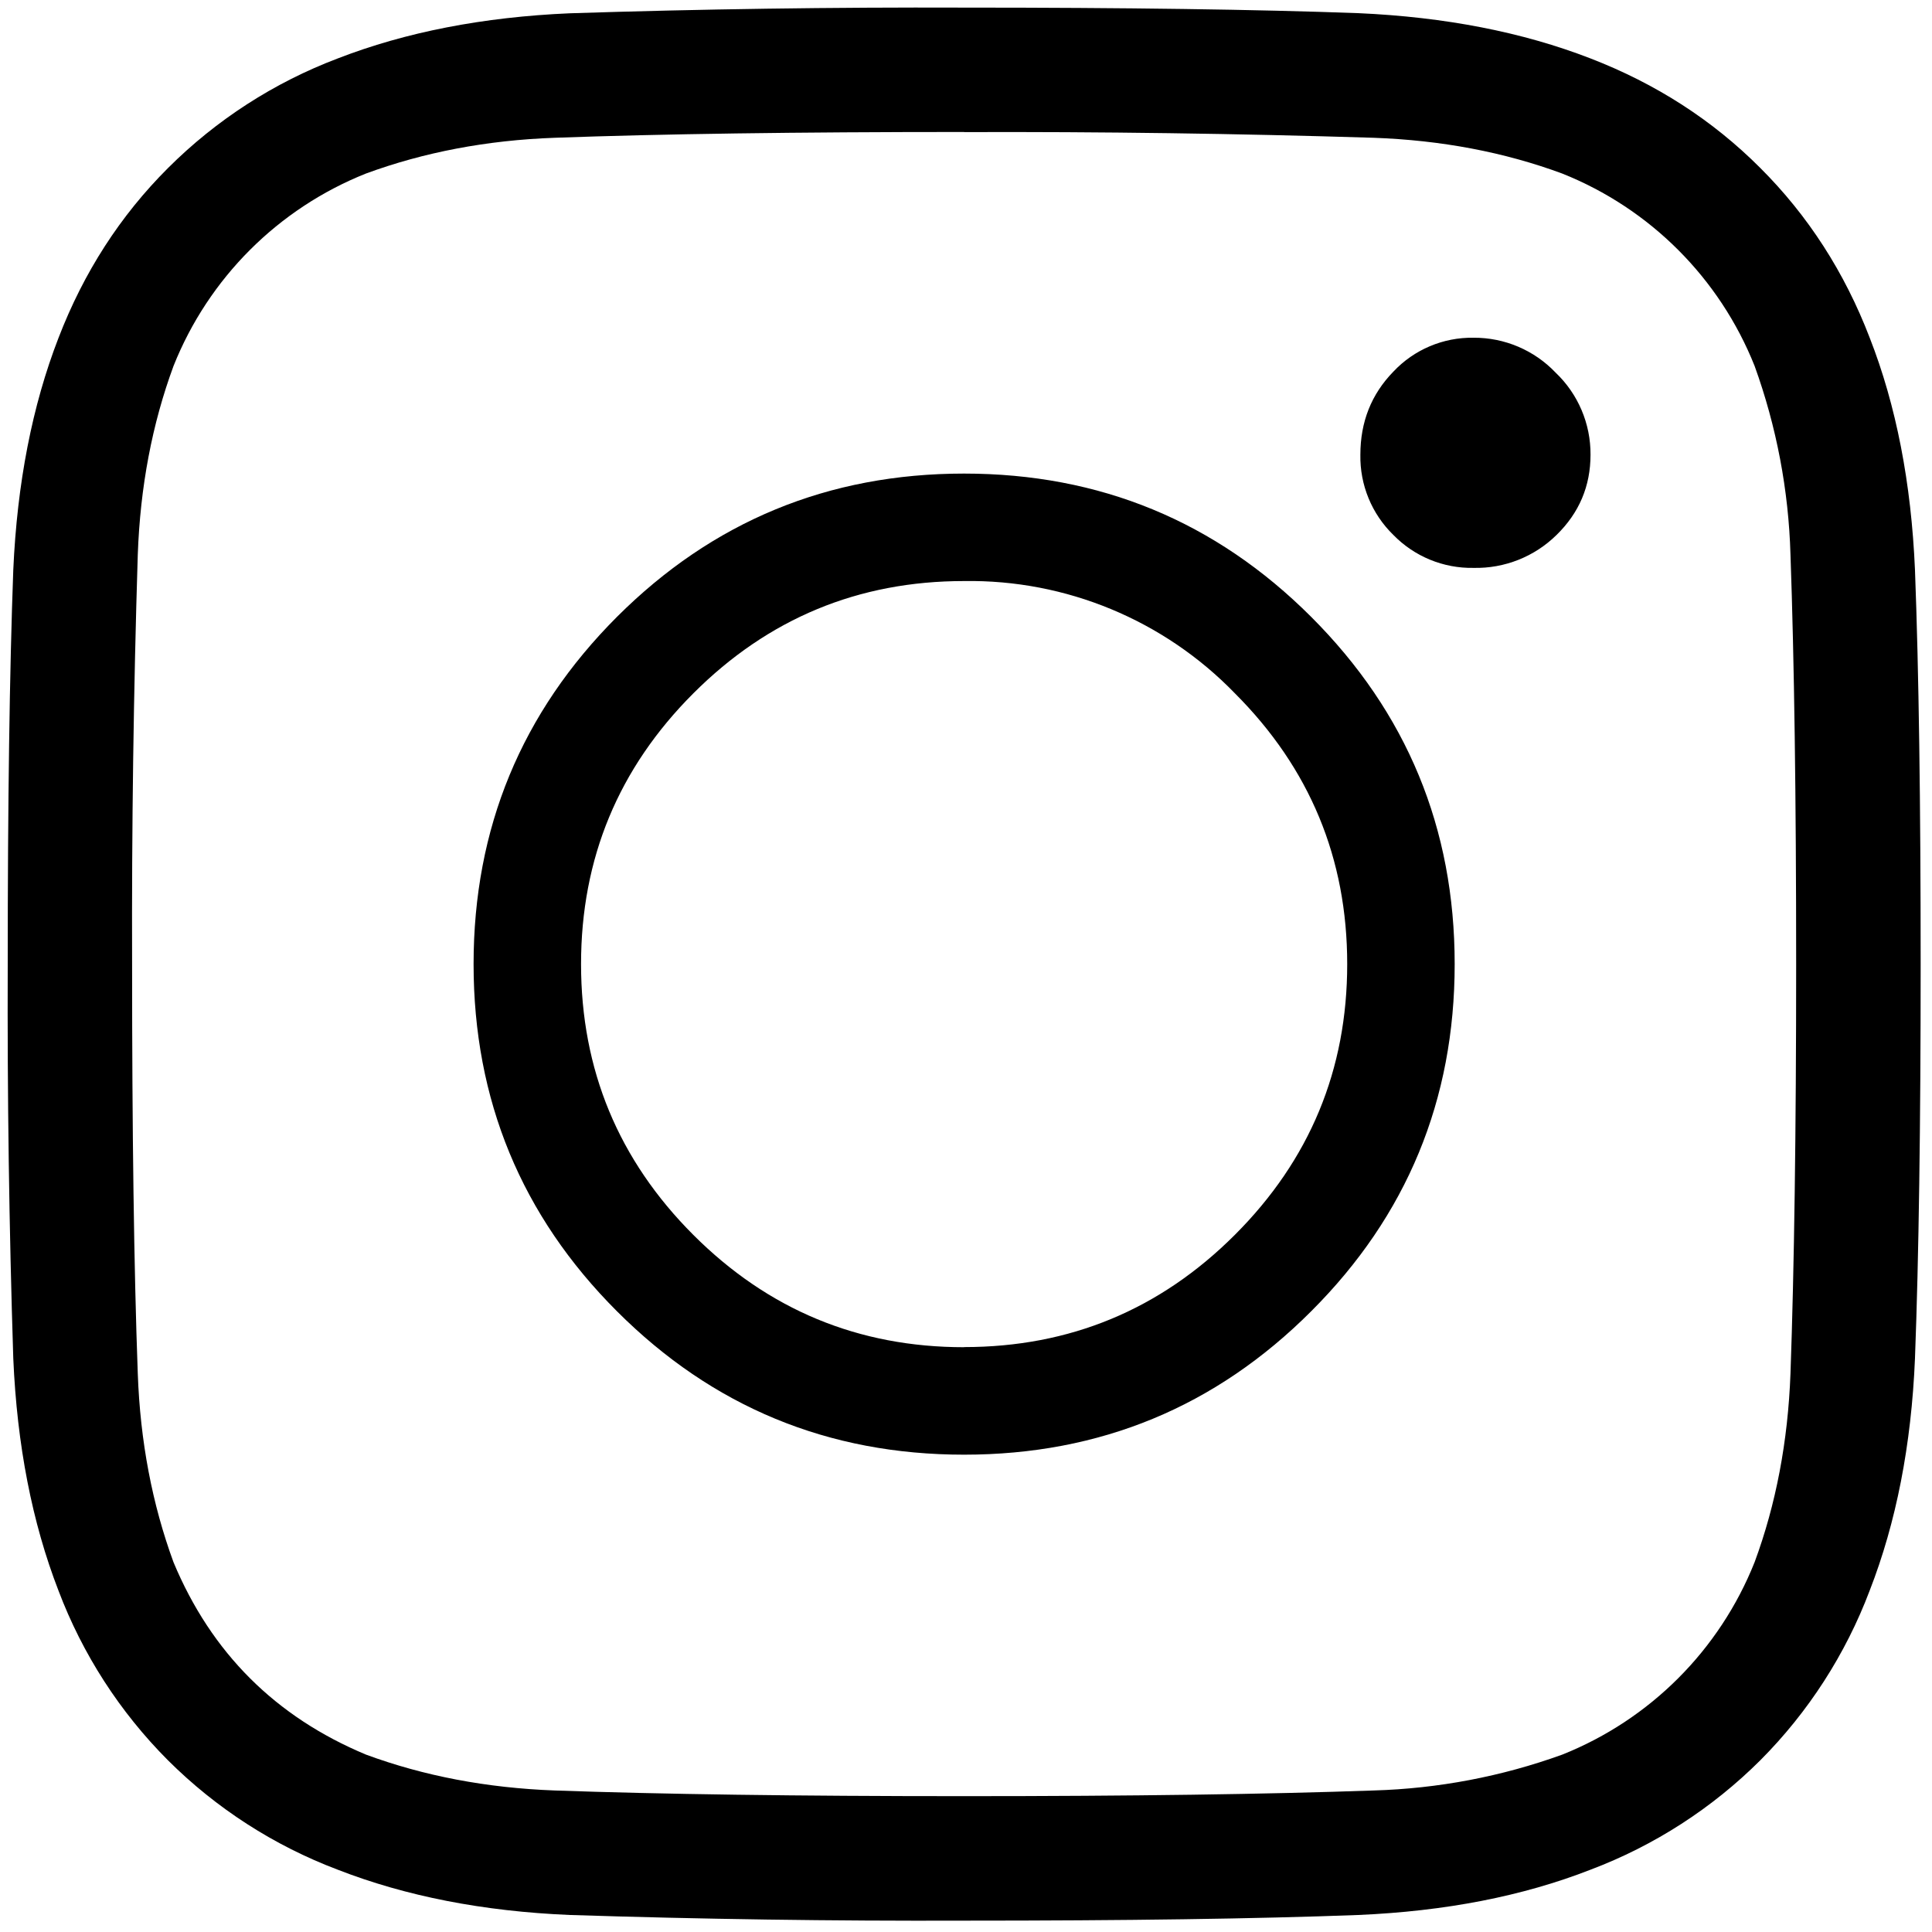
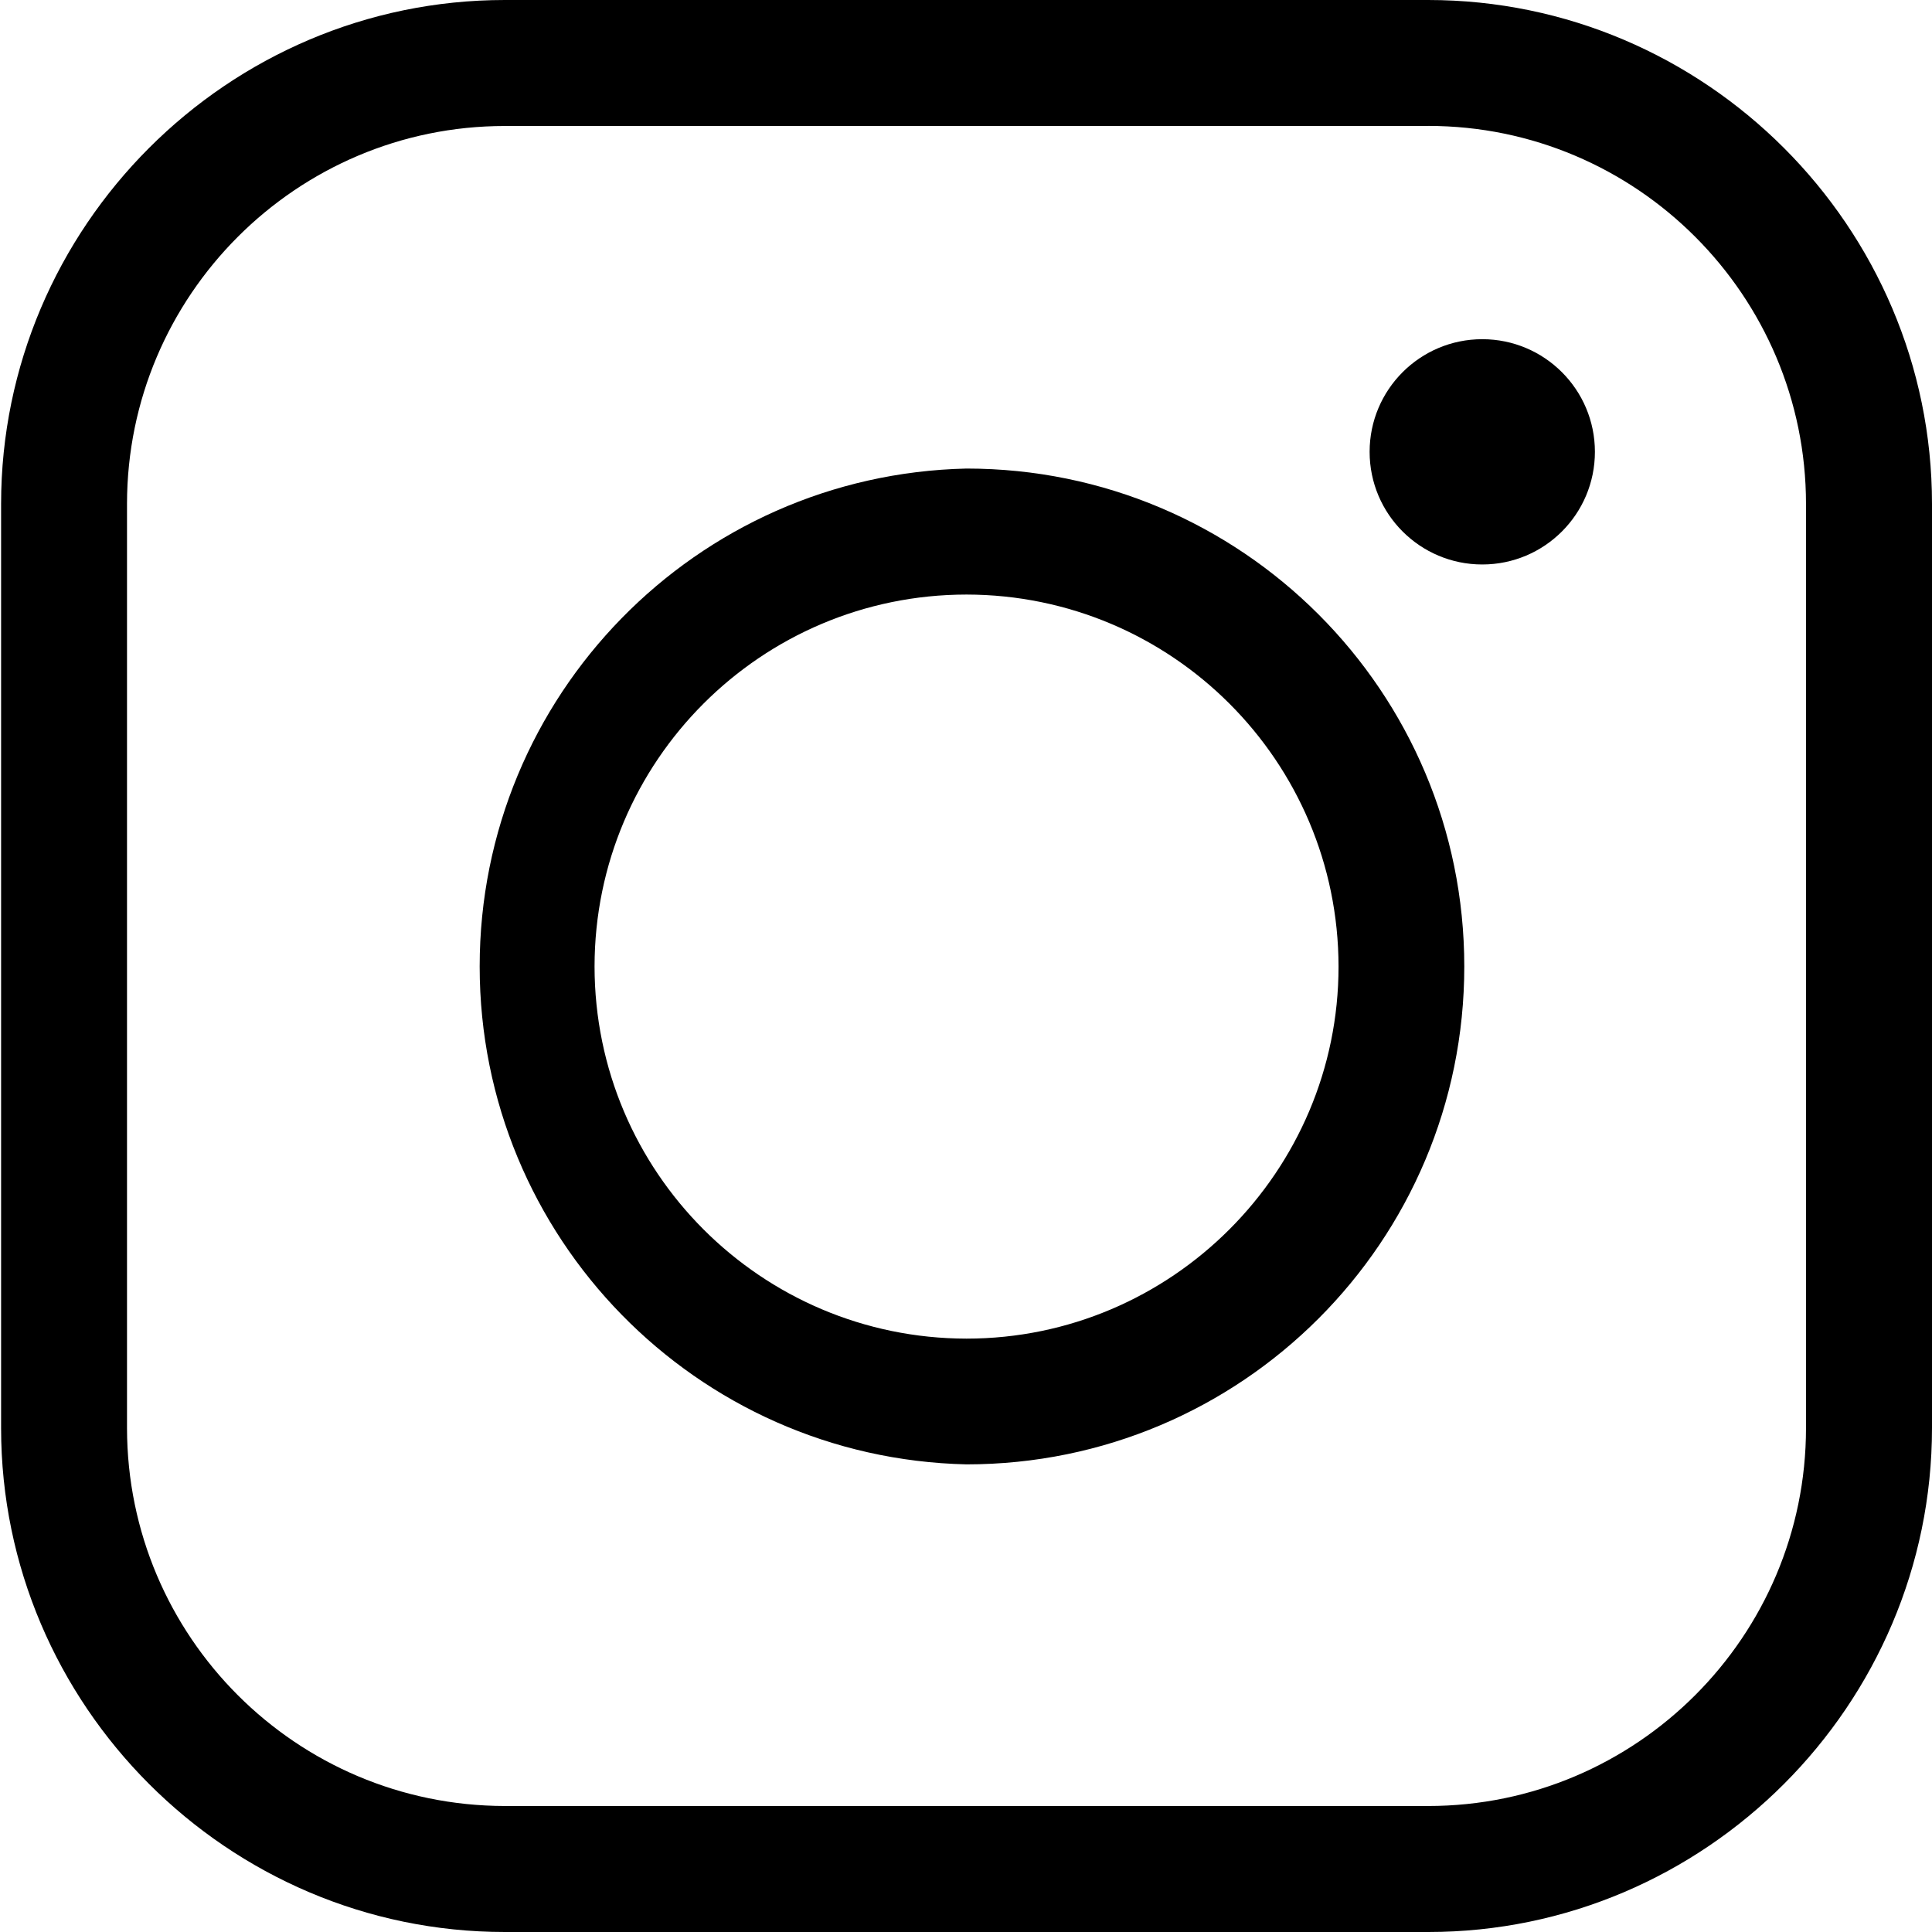
- <svg xmlns="http://www.w3.org/2000/svg" width="16" height="16" fill="currentColor">
-   <path d="M7.984.063c1.334 0 2.422.015 3.266.046.719.032 1.36.157 1.922.375.541.209 1.01.51 1.406.907.396.395.698.864.906 1.406.22.562.344 1.203.375 1.922.032.843.047 1.932.047 3.265 0 1.334-.015 2.422-.047 3.266-.03.719-.156 1.36-.375 1.922a3.987 3.987 0 01-.906 1.406 3.987 3.987 0 01-1.406.906c-.563.22-1.203.344-1.922.375-.844.032-1.932.047-3.266.047a91.88 91.88 0 01-3.265-.047c-.719-.03-1.36-.156-1.922-.375a3.987 3.987 0 01-1.406-.906 3.987 3.987 0 01-.907-1.406C.266 12.609.141 11.969.11 11.25a91.735 91.735 0 01-.046-3.266c0-1.333.015-2.421.046-3.265.032-.719.157-1.36.375-1.922.209-.542.51-1.01.907-1.406A3.987 3.987 0 012.797.484C3.359.266 4 .141 4.719.11A91.733 91.733 0 017.984.063zm0 1.03c-1.385 0-2.515.016-3.39.048-.563.02-1.084.12-1.563.296a2.853 2.853 0 00-1.594 1.594c-.177.48-.276 1-.296 1.563a98.83 98.83 0 00-.047 3.39c0 1.386.015 2.516.047 3.391.02.563.12 1.083.296 1.563.313.75.844 1.28 1.594 1.593.48.177 1 .276 1.563.297.875.031 2.005.047 3.39.047 1.386 0 2.516-.016 3.391-.047a5.015 5.015 0 001.563-.297 2.852 2.852 0 001.593-1.594c.177-.479.276-1 .297-1.562.031-.875.047-2.005.047-3.39 0-1.386-.016-2.516-.047-3.391a5.015 5.015 0 00-.297-1.563 2.853 2.853 0 00-1.594-1.594c-.479-.177-1-.276-1.562-.296a98.803 98.803 0 00-3.39-.047zm0 10.063c.875 0 1.623-.31 2.243-.93.62-.62.93-1.367.93-2.242s-.31-1.622-.93-2.242a3.056 3.056 0 00-2.243-.93c-.875 0-1.622.31-2.242.93-.62.62-.93 1.367-.93 2.242s.31 1.623.93 2.243c.62.62 1.367.93 2.242.93zm0-7.234c1.125 0 2.084.396 2.875 1.187.792.792 1.188 1.75 1.188 2.875s-.396 2.084-1.188 2.875c-.791.792-1.75 1.188-2.875 1.188s-2.083-.396-2.875-1.188c-.791-.791-1.187-1.75-1.187-2.875s.396-2.083 1.187-2.875c.792-.791 1.75-1.187 2.875-1.187zm5.188-.156c0 .26-.094.481-.281.664a.949.949 0 01-.688.273.904.904 0 01-.664-.273.904.904 0 01-.273-.664c0-.271.09-.5.273-.688a.891.891 0 01.664-.281.93.93 0 01.68.289.93.93 0 01.289.68z" />
+ <svg xmlns="http://www.w3.org/2000/svg" width="23" height="23" viewBox="-3 -3 23 23">
+   <path d="M14.002-1.501C16.482-1.501 18.5.519 18.5 3v11c0 2.481-2.018 4.5-4.498 4.5H3.01A4.504 4.504 0 01-1.488 14V3C-1.488.519.53-1.5 3.01-1.5h10.992m0-1.5H3.01C-.29-3-2.987-.301-2.987 3v11.001C-2.987 17.299-.29 20 3.01 20h10.995C17.301 20 20 17.299 20 13.999V3c0-3.301-2.699-6-5.998-6z" />
+   <path d="M8.506 4.078a4.434 4.434 0 014.429 4.428c0 2.44-1.989 4.43-4.429 4.43a4.434 4.434 0 01-4.428-4.43 4.431 4.431 0 014.428-4.428m0-1.5a5.929 5.929 0 000 11.855c3.274 0 5.926-2.653 5.926-5.927S11.78 2.578 8.506 2.578z" />
+   <circle cx="14.646" cy="2.379" r="1.341" />
</svg>
